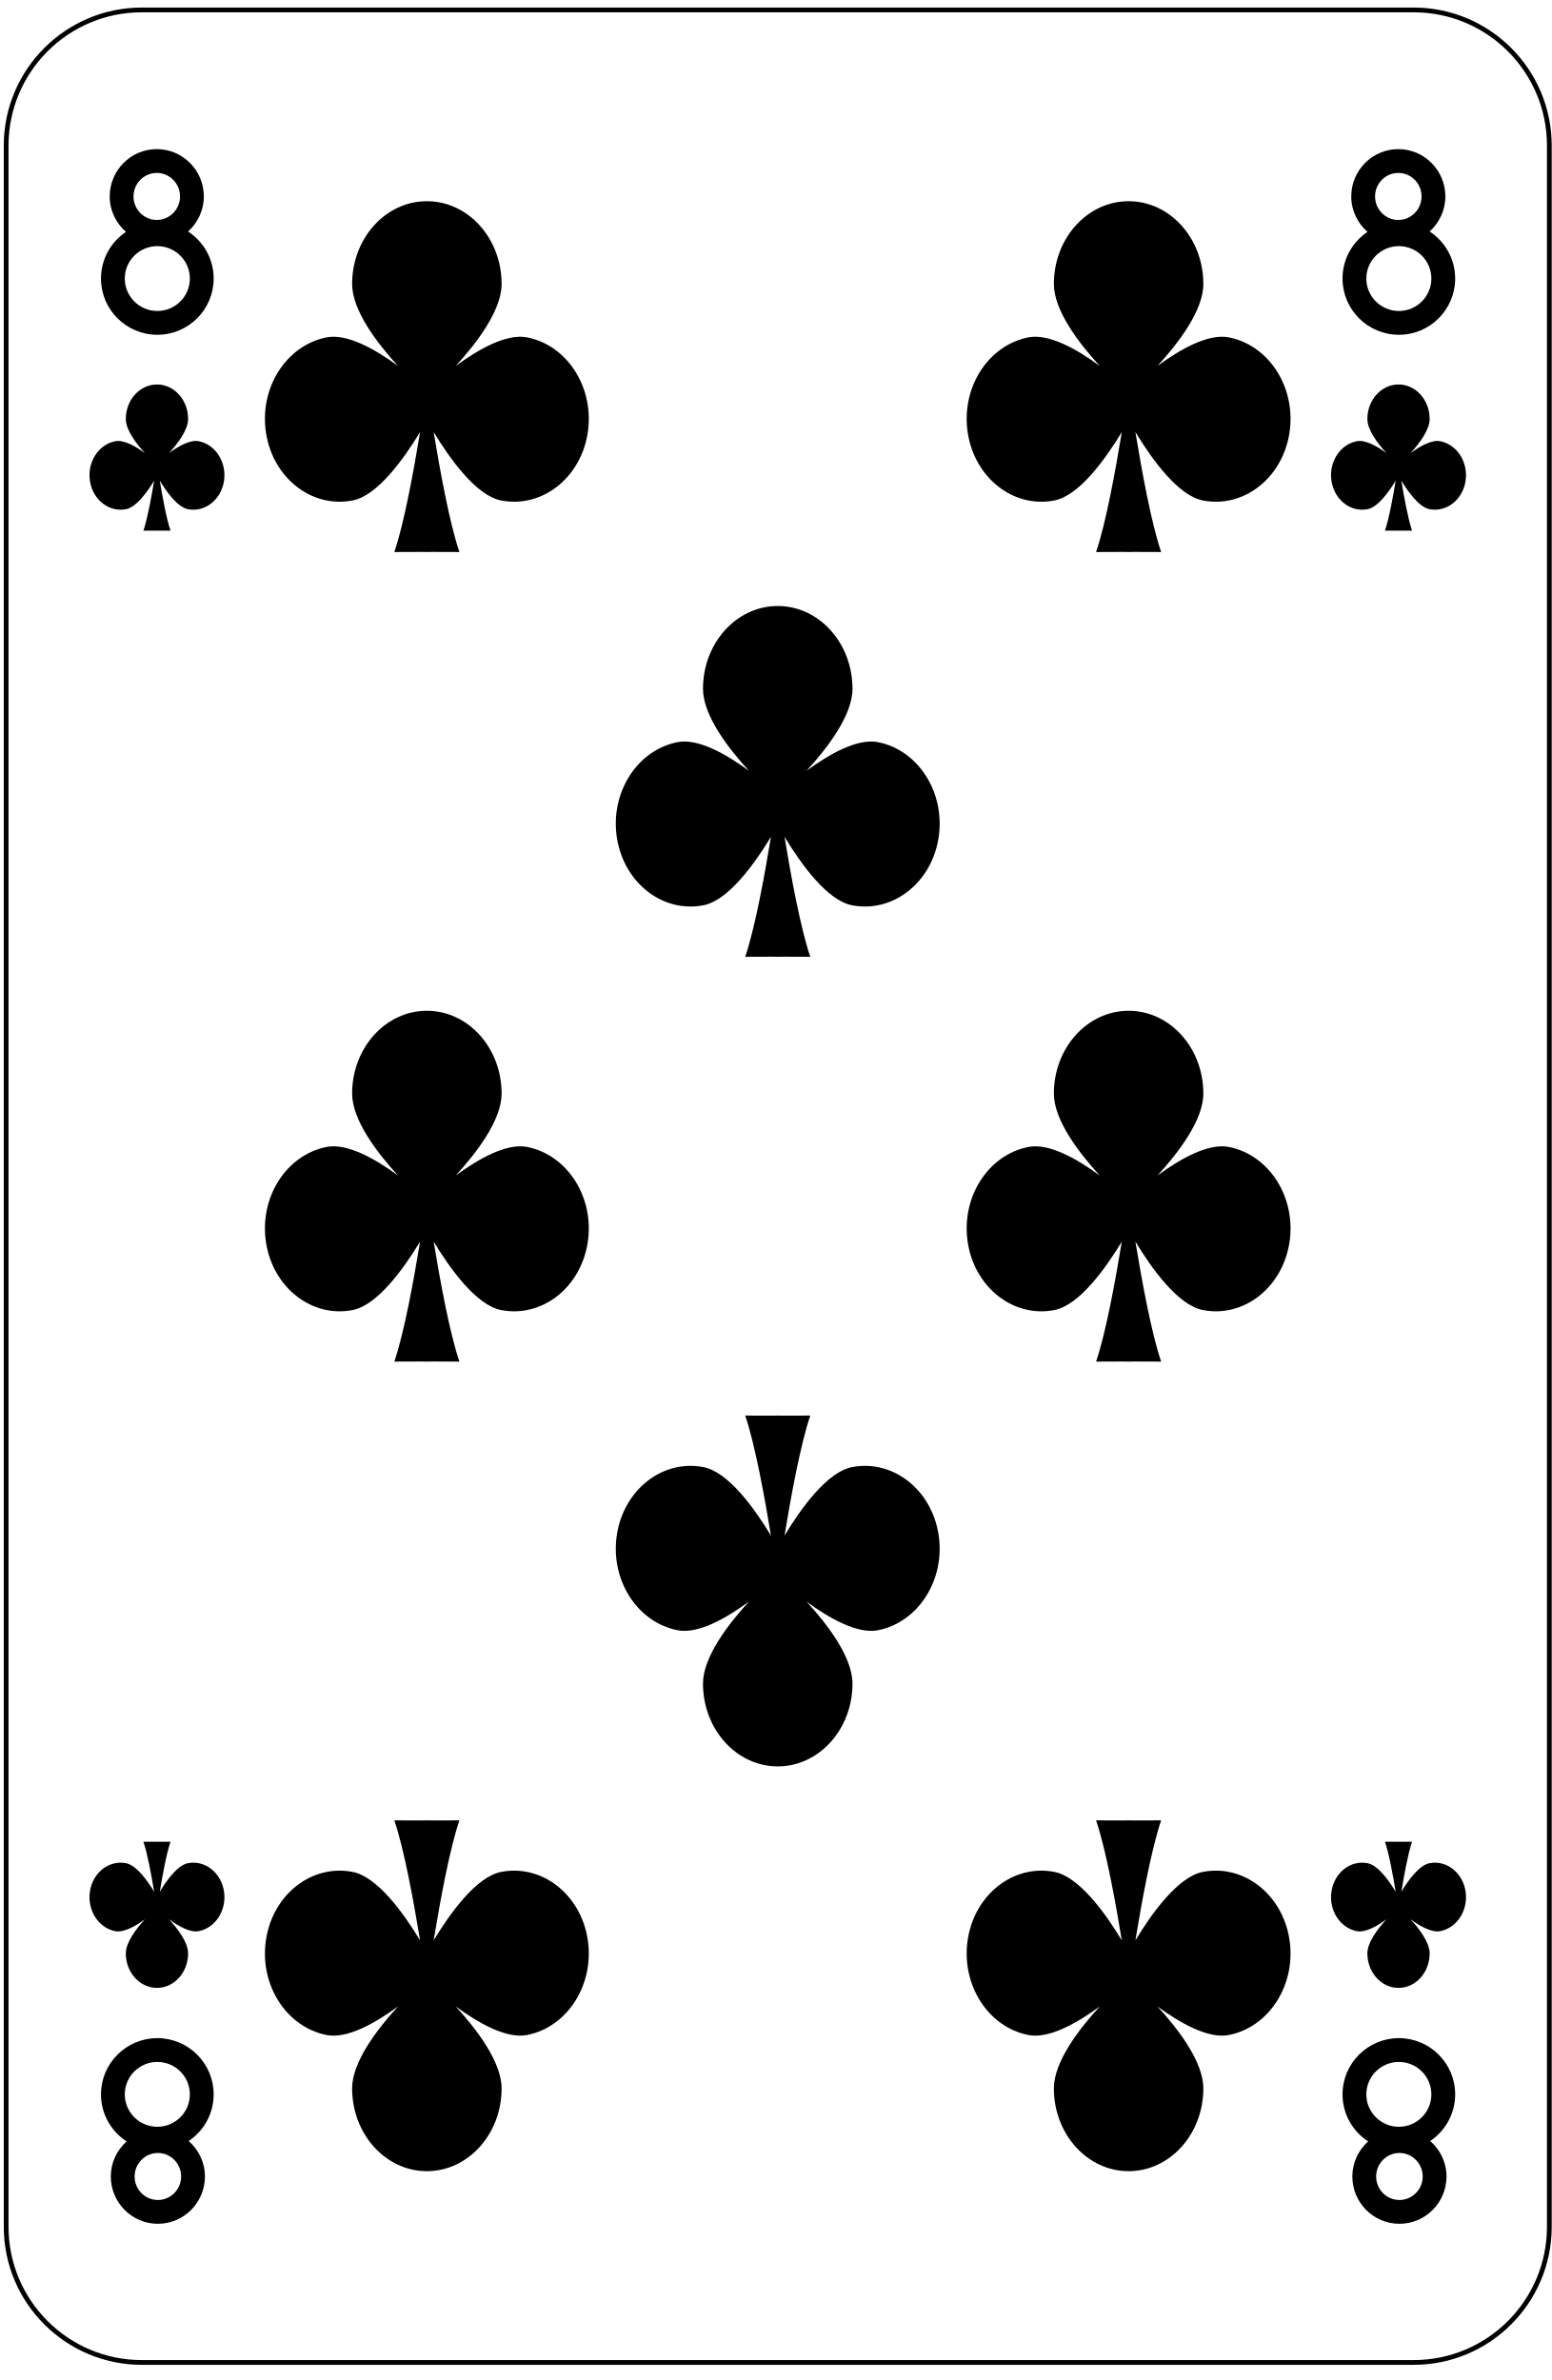
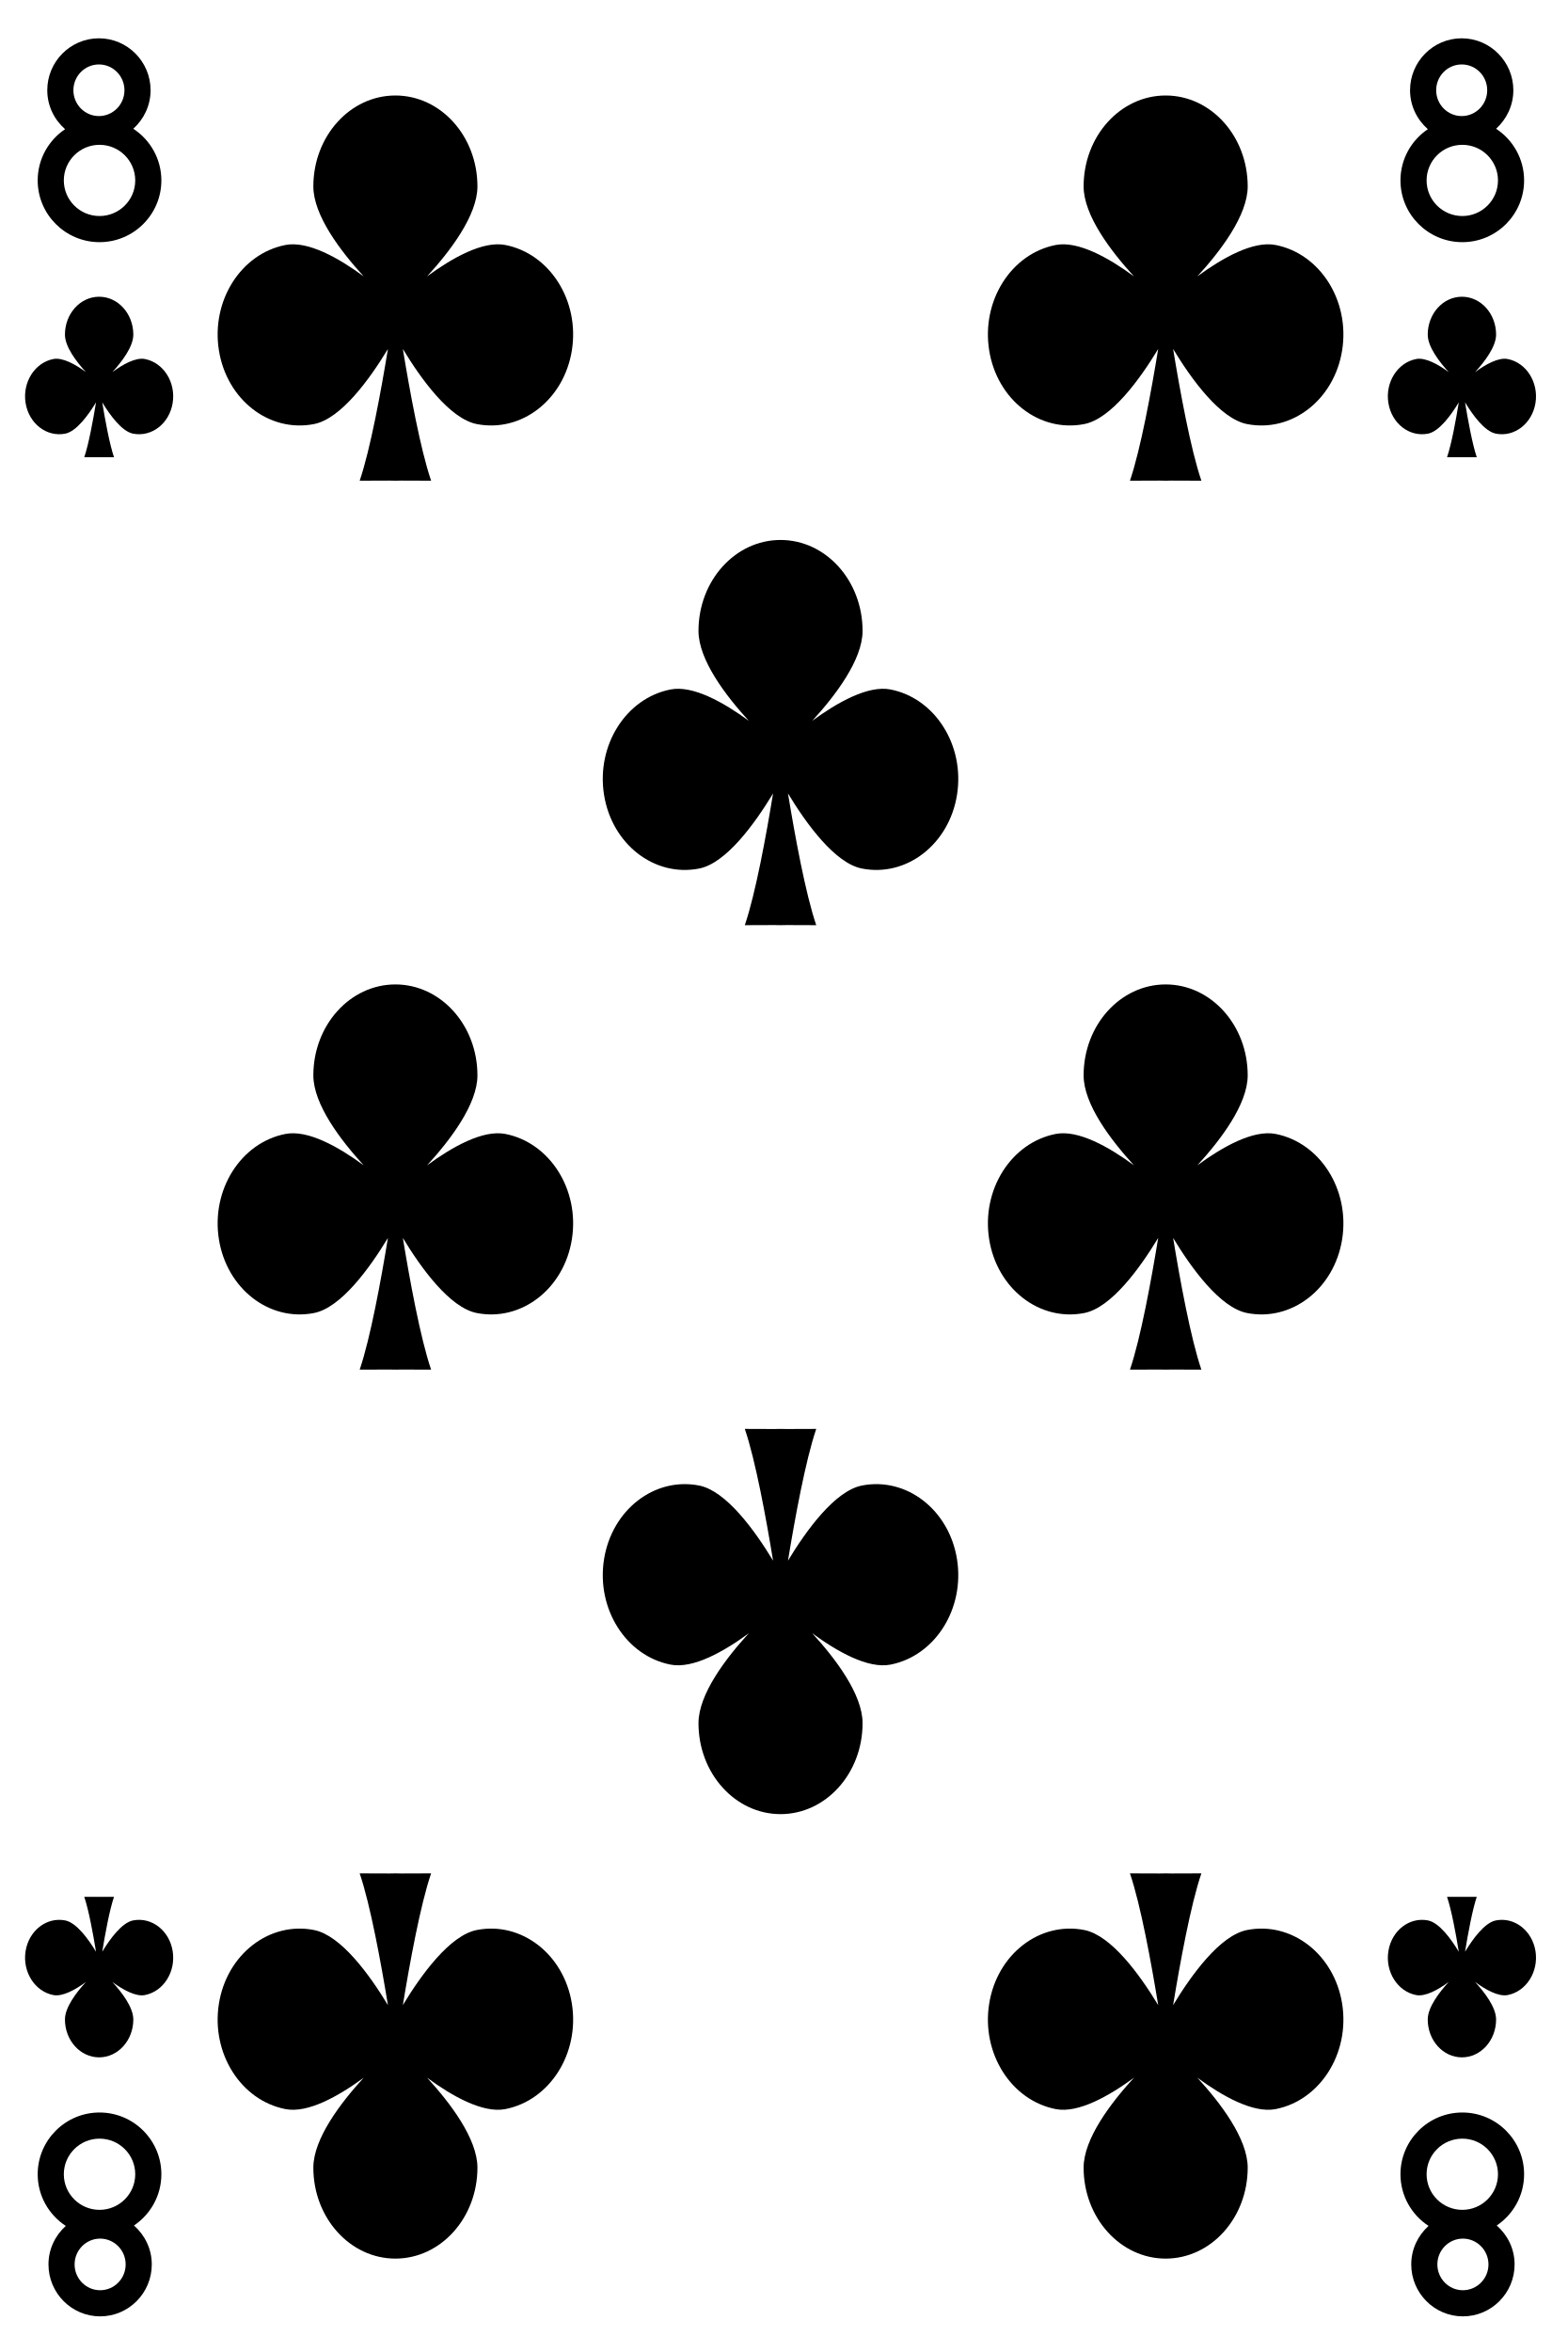
- <svg xmlns="http://www.w3.org/2000/svg" width="100%" height="100%" viewBox="0 0 163 250" version="1.1" xml:space="preserve" style="fill-rule:evenodd;clip-rule:evenodd;stroke-linejoin:round;stroke-miterlimit:1.414;">
-   <g transform="matrix(1,0,0,1,-854,-4)">
+ <svg xmlns="http://www.w3.org/2000/svg" width="100%" height="100%" viewBox="0 0 150 225" version="1.1" xml:space="preserve" style="fill-rule:evenodd;clip-rule:evenodd;stroke-linejoin:round;stroke-miterlimit:1.414;">
+   <g transform="matrix(1,0,0,1,-861,-16)">
    <g>
      <g>
        <rect x="0.25" y="1.04" width="1530.71" height="1530.71" style="fill:white;fill-rule:nonzero;" />
        <path d="M868.896,252.156C861.038,252.156 854.646,245.764 854.646,237.906L854.646,19.292C854.646,11.435 861.038,5.042 868.896,5.042L1002.47,5.042C1010.33,5.042 1016.72,11.435 1016.72,19.292L1016.72,237.906C1016.72,245.764 1010.33,252.156 1002.47,252.156L868.896,252.156Z" style="fill:white;fill-rule:nonzero;" />
        <path d="M1002.47,4.792L868.896,4.792C860.9,4.792 854.396,11.297 854.396,19.292L854.396,237.906C854.396,245.901 860.9,252.406 868.896,252.406L1002.47,252.406C1010.47,252.406 1016.97,245.901 1016.97,237.906L1016.97,19.292C1016.97,11.297 1010.47,4.792 1002.47,4.792ZM1002.47,5.292C1010.2,5.292 1016.47,11.56 1016.47,19.292L1016.47,237.906C1016.47,245.638 1010.2,251.906 1002.47,251.906L868.896,251.906C861.163,251.906 854.896,245.638 854.896,237.906L854.896,19.292C854.896,11.56 861.163,5.292 868.896,5.292L1002.47,5.292Z" style="fill-rule:nonzero;" />
      </g>
      <g>
        <path d="M909.352,39.436C907.201,39.016 904.258,40.682 901.864,42.438C904.075,40.029 906.682,36.603 906.682,33.833C906.682,29.03 903.167,25.135 898.832,25.135C894.497,25.135 890.982,29.03 890.982,33.833C890.982,36.604 893.59,40.03 895.8,42.439C893.407,40.682 890.463,39.017 888.313,39.436C884.043,40.271 881.192,44.782 881.945,49.513C882.697,54.244 886.77,57.404 891.039,56.569C893.627,56.063 896.364,52.282 898.118,49.382C897.462,53.391 896.44,58.987 895.415,61.985C898.435,61.958 898.832,61.985 898.832,61.985C898.832,61.985 899.229,61.958 902.25,61.985C901.224,58.987 900.202,53.391 899.546,49.382C901.3,52.282 904.037,56.063 906.626,56.569C910.895,57.404 914.967,54.244 915.719,49.513C916.472,44.782 913.621,40.271 909.352,39.436Z" style="fill-rule:nonzero;" />
        <path d="M983.053,39.436C980.902,39.016 977.959,40.682 975.565,42.438C977.776,40.029 980.383,36.603 980.383,33.833C980.383,29.03 976.868,25.135 972.533,25.135C968.198,25.135 964.683,29.03 964.683,33.833C964.683,36.604 967.291,40.03 969.501,42.439C967.108,40.682 964.164,39.017 962.014,39.436C957.744,40.271 954.893,44.782 955.646,49.513C956.398,54.244 960.471,57.404 964.74,56.569C967.329,56.063 970.065,52.282 971.819,49.382C971.164,53.391 970.141,58.987 969.116,61.985C972.136,61.958 972.533,61.985 972.533,61.985C972.533,61.985 972.93,61.958 975.951,61.985C974.925,58.987 973.903,53.391 973.247,49.382C975.001,52.282 977.738,56.063 980.327,56.569C984.596,57.404 988.668,54.244 989.42,49.513C990.173,44.782 987.322,40.271 983.053,39.436Z" style="fill-rule:nonzero;" />
        <path d="M946.202,81.956C944.052,81.536 941.108,83.202 938.715,84.958C940.925,82.549 943.533,79.123 943.533,76.353C943.533,71.55 940.017,67.655 935.683,67.655C931.347,67.655 927.833,71.55 927.833,76.353C927.833,79.124 930.44,82.55 932.651,84.959C930.257,83.202 927.313,81.537 925.163,81.956C920.894,82.791 918.042,87.302 918.795,92.033C919.548,96.764 923.62,99.924 927.889,99.089C930.478,98.583 933.214,94.802 934.969,91.902C934.313,95.911 933.291,101.507 932.265,104.505C935.285,104.478 935.683,104.505 935.683,104.505C935.683,104.505 936.079,104.478 939.1,104.505C938.075,101.507 937.052,95.911 936.396,91.902C938.151,94.802 940.887,98.583 943.477,99.089C947.745,99.924 951.817,96.764 952.57,92.033C953.323,87.302 950.472,82.791 946.202,81.956Z" style="fill-rule:nonzero;" />
        <path d="M909.352,124.476C907.201,124.056 904.258,125.722 901.864,127.478C904.075,125.069 906.682,121.643 906.682,118.873C906.682,114.069 903.167,110.174 898.832,110.174C894.497,110.174 890.982,114.069 890.982,118.873C890.982,121.644 893.59,125.069 895.8,127.478C893.407,125.722 890.463,124.056 888.313,124.476C884.043,125.311 881.192,129.822 881.945,134.553C882.697,139.284 886.77,142.443 891.039,141.609C893.627,141.103 896.364,137.322 898.118,134.422C897.462,138.431 896.44,144.027 895.415,147.025C898.435,146.998 898.832,147.025 898.832,147.025C898.832,147.025 899.229,146.998 902.25,147.025C901.224,144.027 900.202,138.431 899.546,134.422C901.3,137.322 904.037,141.103 906.626,141.609C910.895,142.443 914.967,139.284 915.719,134.553C916.472,129.822 913.621,125.311 909.352,124.476Z" style="fill-rule:nonzero;" />
        <path d="M983.053,124.476C980.902,124.056 977.959,125.722 975.565,127.478C977.776,125.069 980.383,121.643 980.383,118.873C980.383,114.069 976.868,110.174 972.533,110.174C968.198,110.174 964.683,114.069 964.683,118.873C964.683,121.644 967.291,125.069 969.501,127.478C967.108,125.722 964.164,124.056 962.014,124.476C957.744,125.311 954.893,129.822 955.646,134.553C956.398,139.284 960.471,142.443 964.74,141.609C967.329,141.103 970.065,137.322 971.819,134.422C971.164,138.431 970.141,144.027 969.116,147.025C972.136,146.998 972.533,147.025 972.533,147.025C972.533,147.025 972.93,146.998 975.951,147.025C974.925,144.027 973.903,138.431 973.247,134.422C975.001,137.322 977.738,141.103 980.327,141.609C984.596,142.443 988.668,139.284 989.42,134.553C990.173,129.822 987.322,125.311 983.053,124.476Z" style="fill-rule:nonzero;" />
        <path d="M925.163,175.243C927.313,175.664 930.257,173.998 932.65,172.241C930.44,174.65 927.833,178.076 927.833,180.846C927.833,185.65 931.348,189.545 935.683,189.545C940.018,189.545 943.533,185.65 943.533,180.846C943.533,178.076 940.925,174.65 938.714,172.241C941.108,173.998 944.052,175.663 946.202,175.243C950.472,174.409 953.323,169.897 952.57,165.166C951.817,160.436 947.745,157.276 943.476,158.11C940.887,158.616 938.151,162.397 936.396,165.297C937.052,161.289 938.075,155.692 939.1,152.694C936.08,152.721 935.683,152.694 935.683,152.694C935.683,152.694 935.286,152.721 932.265,152.694C933.291,155.692 934.313,161.289 934.969,165.297C933.214,162.397 930.478,158.616 927.889,158.11C923.62,157.276 919.548,160.436 918.795,165.166C918.042,169.897 920.894,174.409 925.163,175.243Z" style="fill-rule:nonzero;" />
        <path d="M888.313,217.763C890.463,218.184 893.406,216.518 895.8,214.761C893.589,217.17 890.982,220.596 890.982,223.366C890.982,228.17 894.498,232.065 898.832,232.065C903.167,232.065 906.682,228.17 906.682,223.366C906.682,220.596 904.074,217.17 901.864,214.761C904.257,216.518 907.201,218.183 909.352,217.763C913.621,216.929 916.472,212.417 915.719,207.686C914.967,202.956 910.895,199.796 906.625,200.63C904.037,201.136 901.3,204.917 899.546,207.817C900.202,203.809 901.224,198.212 902.25,195.214C899.229,195.241 898.832,195.214 898.832,195.214C898.832,195.214 898.436,195.241 895.415,195.214C896.44,198.212 897.462,203.809 898.118,207.817C896.364,204.917 893.627,201.136 891.038,200.63C886.77,199.796 882.697,202.956 881.945,207.686C881.192,212.417 884.043,216.929 888.313,217.763Z" style="fill-rule:nonzero;" />
        <path d="M962.014,217.763C964.164,218.184 967.107,216.518 969.501,214.761C967.291,217.17 964.683,220.596 964.683,223.366C964.683,228.17 968.199,232.065 972.533,232.065C976.869,232.065 980.383,228.17 980.383,223.366C980.383,220.596 977.775,217.17 975.565,214.761C977.958,216.518 980.902,218.183 983.053,217.763C987.322,216.929 990.173,212.417 989.42,207.686C988.668,202.956 984.596,199.796 980.327,200.63C977.738,201.136 975.001,204.917 973.247,207.817C973.903,203.809 974.925,198.212 975.951,195.214C972.931,195.241 972.533,195.214 972.533,195.214C972.533,195.214 972.137,195.241 969.116,195.214C970.141,198.212 971.164,203.809 971.819,207.817C970.065,204.917 967.329,201.136 964.739,200.63C960.471,199.796 956.398,202.956 955.646,207.686C954.893,212.417 957.744,216.929 962.014,217.763Z" style="fill-rule:nonzero;" />
        <path d="M874.869,50.346C873.973,50.17 872.746,50.865 871.749,51.597C872.67,50.593 873.756,49.165 873.756,48.011C873.756,46.009 872.292,44.386 870.485,44.386C868.679,44.386 867.214,46.009 867.214,48.011C867.214,49.165 868.301,50.593 869.222,51.597C868.225,50.865 866.998,50.171 866.102,50.346C864.323,50.693 863.135,52.573 863.448,54.545C863.762,56.516 865.459,57.833 867.238,57.485C868.317,57.274 869.457,55.698 870.188,54.49C869.915,56.16 869.489,58.492 869.061,59.742C870.32,59.731 870.485,59.742 870.485,59.742C870.485,59.742 870.651,59.731 871.909,59.742C871.482,58.492 871.056,56.16 870.783,54.49C871.514,55.698 872.654,57.274 873.733,57.485C875.512,57.833 877.209,56.516 877.522,54.545C877.836,52.573 876.648,50.693 874.869,50.346Z" style="fill-rule:nonzero;" />
        <path d="M866.102,206.853C866.998,207.028 868.224,206.334 869.222,205.602C868.301,206.606 867.214,208.034 867.214,209.188C867.214,211.189 868.679,212.813 870.485,212.813C872.292,212.813 873.756,211.189 873.756,209.188C873.756,208.033 872.67,206.606 871.749,205.602C872.746,206.334 873.973,207.028 874.869,206.853C876.648,206.505 877.836,204.625 877.522,202.654C877.209,200.683 875.512,199.366 873.733,199.714C872.654,199.925 871.514,201.5 870.783,202.709C871.056,201.038 871.482,198.706 871.909,197.457C870.651,197.468 870.485,197.457 870.485,197.457C870.485,197.457 870.32,197.468 869.061,197.457C869.489,198.706 869.915,201.038 870.188,202.709C869.457,201.5 868.317,199.925 867.238,199.714C865.459,199.366 863.762,200.683 863.448,202.654C863.135,204.625 864.323,206.505 866.102,206.853Z" style="fill-rule:nonzero;" />
        <path d="M996.496,206.853C997.392,207.028 998.619,206.334 999.616,205.602C998.695,206.606 997.609,208.034 997.609,209.188C997.609,211.189 999.074,212.813 1000.88,212.813C1002.69,212.813 1004.15,211.189 1004.15,209.188C1004.15,208.033 1003.06,206.606 1002.14,205.602C1003.14,206.334 1004.37,207.028 1005.26,206.853C1007.04,206.505 1008.23,204.625 1007.92,202.654C1007.6,200.683 1005.91,199.366 1004.13,199.714C1003.05,199.925 1001.91,201.5 1001.18,202.709C1001.45,201.038 1001.88,198.706 1002.3,197.457C1001.05,197.468 1000.88,197.457 1000.88,197.457C1000.88,197.457 1000.71,197.468 999.456,197.457C999.883,198.706 1000.31,201.038 1000.58,202.709C999.851,201.5 998.711,199.925 997.632,199.714C995.853,199.366 994.156,200.683 993.843,202.654C993.529,204.625 994.717,206.505 996.496,206.853Z" style="fill-rule:nonzero;" />
        <path d="M1005.26,50.346C1004.37,50.17 1003.14,50.865 1002.14,51.597C1003.06,50.593 1004.15,49.165 1004.15,48.011C1004.15,46.009 1002.69,44.386 1000.88,44.386C999.073,44.386 997.609,46.009 997.609,48.011C997.609,49.165 998.695,50.593 999.617,51.597C998.619,50.865 997.392,50.171 996.496,50.346C994.717,50.693 993.529,52.573 993.843,54.545C994.156,56.516 995.853,57.833 997.632,57.485C998.711,57.274 999.851,55.698 1000.58,54.49C1000.31,56.16 999.883,58.492 999.456,59.742C1000.71,59.731 1000.88,59.742 1000.88,59.742C1000.88,59.742 1001.05,59.731 1002.3,59.742C1001.88,58.492 1001.45,56.16 1001.18,54.49C1001.91,55.698 1003.05,57.274 1004.13,57.485C1005.91,57.833 1007.6,56.516 1007.92,54.545C1008.23,52.573 1007.04,50.693 1005.26,50.346Z" style="fill-rule:nonzero;" />
        <path d="M870.523,36.666C868.639,36.666 867.106,35.138 867.106,33.26C867.106,31.382 868.639,29.854 870.523,29.854C872.407,29.854 873.94,31.382 873.94,33.26C873.94,35.138 872.407,36.666 870.523,36.666ZM870.466,22.165C871.813,22.165 872.908,23.272 872.908,24.633C872.908,25.995 871.813,27.103 870.466,27.103C869.119,27.103 868.023,25.995 868.023,24.633C868.023,23.272 869.119,22.165 870.466,22.165ZM873.753,28.317C874.761,27.406 875.408,26.101 875.408,24.633C875.408,21.894 873.191,19.664 870.466,19.664C867.74,19.664 865.523,21.894 865.523,24.633C865.523,26.124 866.191,27.446 867.228,28.358C865.647,29.419 864.606,31.22 864.606,33.26C864.606,36.517 867.261,39.166 870.523,39.166C873.786,39.166 876.44,36.517 876.44,33.26C876.44,31.193 875.368,29.373 873.753,28.317Z" style="fill-rule:nonzero;" />
        <path d="M1000.92,36.666C999.032,36.666 997.5,35.138 997.5,33.26C997.5,31.382 999.032,29.854 1000.92,29.854C1002.8,29.854 1004.33,31.382 1004.33,33.26C1004.33,35.138 1002.8,36.666 1000.92,36.666ZM1000.86,22.165C1002.21,22.165 1003.3,23.272 1003.3,24.633C1003.3,25.995 1002.21,27.103 1000.86,27.103C999.513,27.103 998.417,25.995 998.417,24.633C998.417,23.272 999.513,22.165 1000.86,22.165ZM1004.15,28.317C1005.15,27.406 1005.8,26.101 1005.8,24.633C1005.8,21.894 1003.58,19.664 1000.86,19.664C998.134,19.664 995.917,21.894 995.917,24.633C995.917,26.124 996.585,27.446 997.621,28.358C996.041,29.419 995,31.22 995,33.26C995,36.517 997.654,39.166 1000.92,39.166C1004.18,39.166 1006.83,36.517 1006.83,33.26C1006.83,31.193 1005.76,29.373 1004.15,28.317Z" style="fill-rule:nonzero;" />
        <path d="M870.523,220.59C872.407,220.59 873.94,222.118 873.94,223.996C873.94,225.874 872.407,227.401 870.523,227.401C868.639,227.401 867.106,225.874 867.106,223.996C867.106,222.118 868.639,220.59 870.523,220.59ZM870.58,235.091C869.233,235.091 868.138,233.983 868.138,232.623C868.138,231.261 869.233,230.153 870.58,230.153C871.928,230.153 873.023,231.261 873.023,232.623C873.023,233.983 871.928,235.091 870.58,235.091ZM867.294,228.938C866.285,229.85 865.638,231.155 865.638,232.623C865.638,235.362 867.855,237.591 870.58,237.591C873.306,237.591 875.523,235.362 875.523,232.623C875.523,231.132 874.854,229.81 873.819,228.898C875.398,227.836 876.44,226.036 876.44,223.996C876.44,220.739 873.786,218.089 870.523,218.089C867.261,218.089 864.606,220.739 864.606,223.996C864.606,226.062 865.678,227.883 867.294,228.938Z" style="fill-rule:nonzero;" />
        <path d="M1000.92,220.59C1002.8,220.59 1004.33,222.118 1004.33,223.996C1004.33,225.874 1002.8,227.401 1000.92,227.401C999.032,227.401 997.5,225.874 997.5,223.996C997.5,222.118 999.032,220.59 1000.92,220.59ZM1000.97,235.091C999.627,235.091 998.531,233.983 998.531,232.623C998.531,231.261 999.627,230.153 1000.97,230.153C1002.32,230.153 1003.42,231.261 1003.42,232.623C1003.42,233.983 1002.32,235.091 1000.97,235.091ZM997.688,228.938C996.679,229.85 996.031,231.155 996.031,232.623C996.031,235.362 998.249,237.591 1000.97,237.591C1003.7,237.591 1005.92,235.362 1005.92,232.623C1005.92,231.132 1005.25,229.81 1004.21,228.898C1005.79,227.836 1006.83,226.036 1006.83,223.996C1006.83,220.739 1004.18,218.089 1000.92,218.089C997.654,218.089 995,220.739 995,223.996C995,226.062 996.071,227.883 997.688,228.938Z" style="fill-rule:nonzero;" />
      </g>
    </g>
  </g>
</svg>
